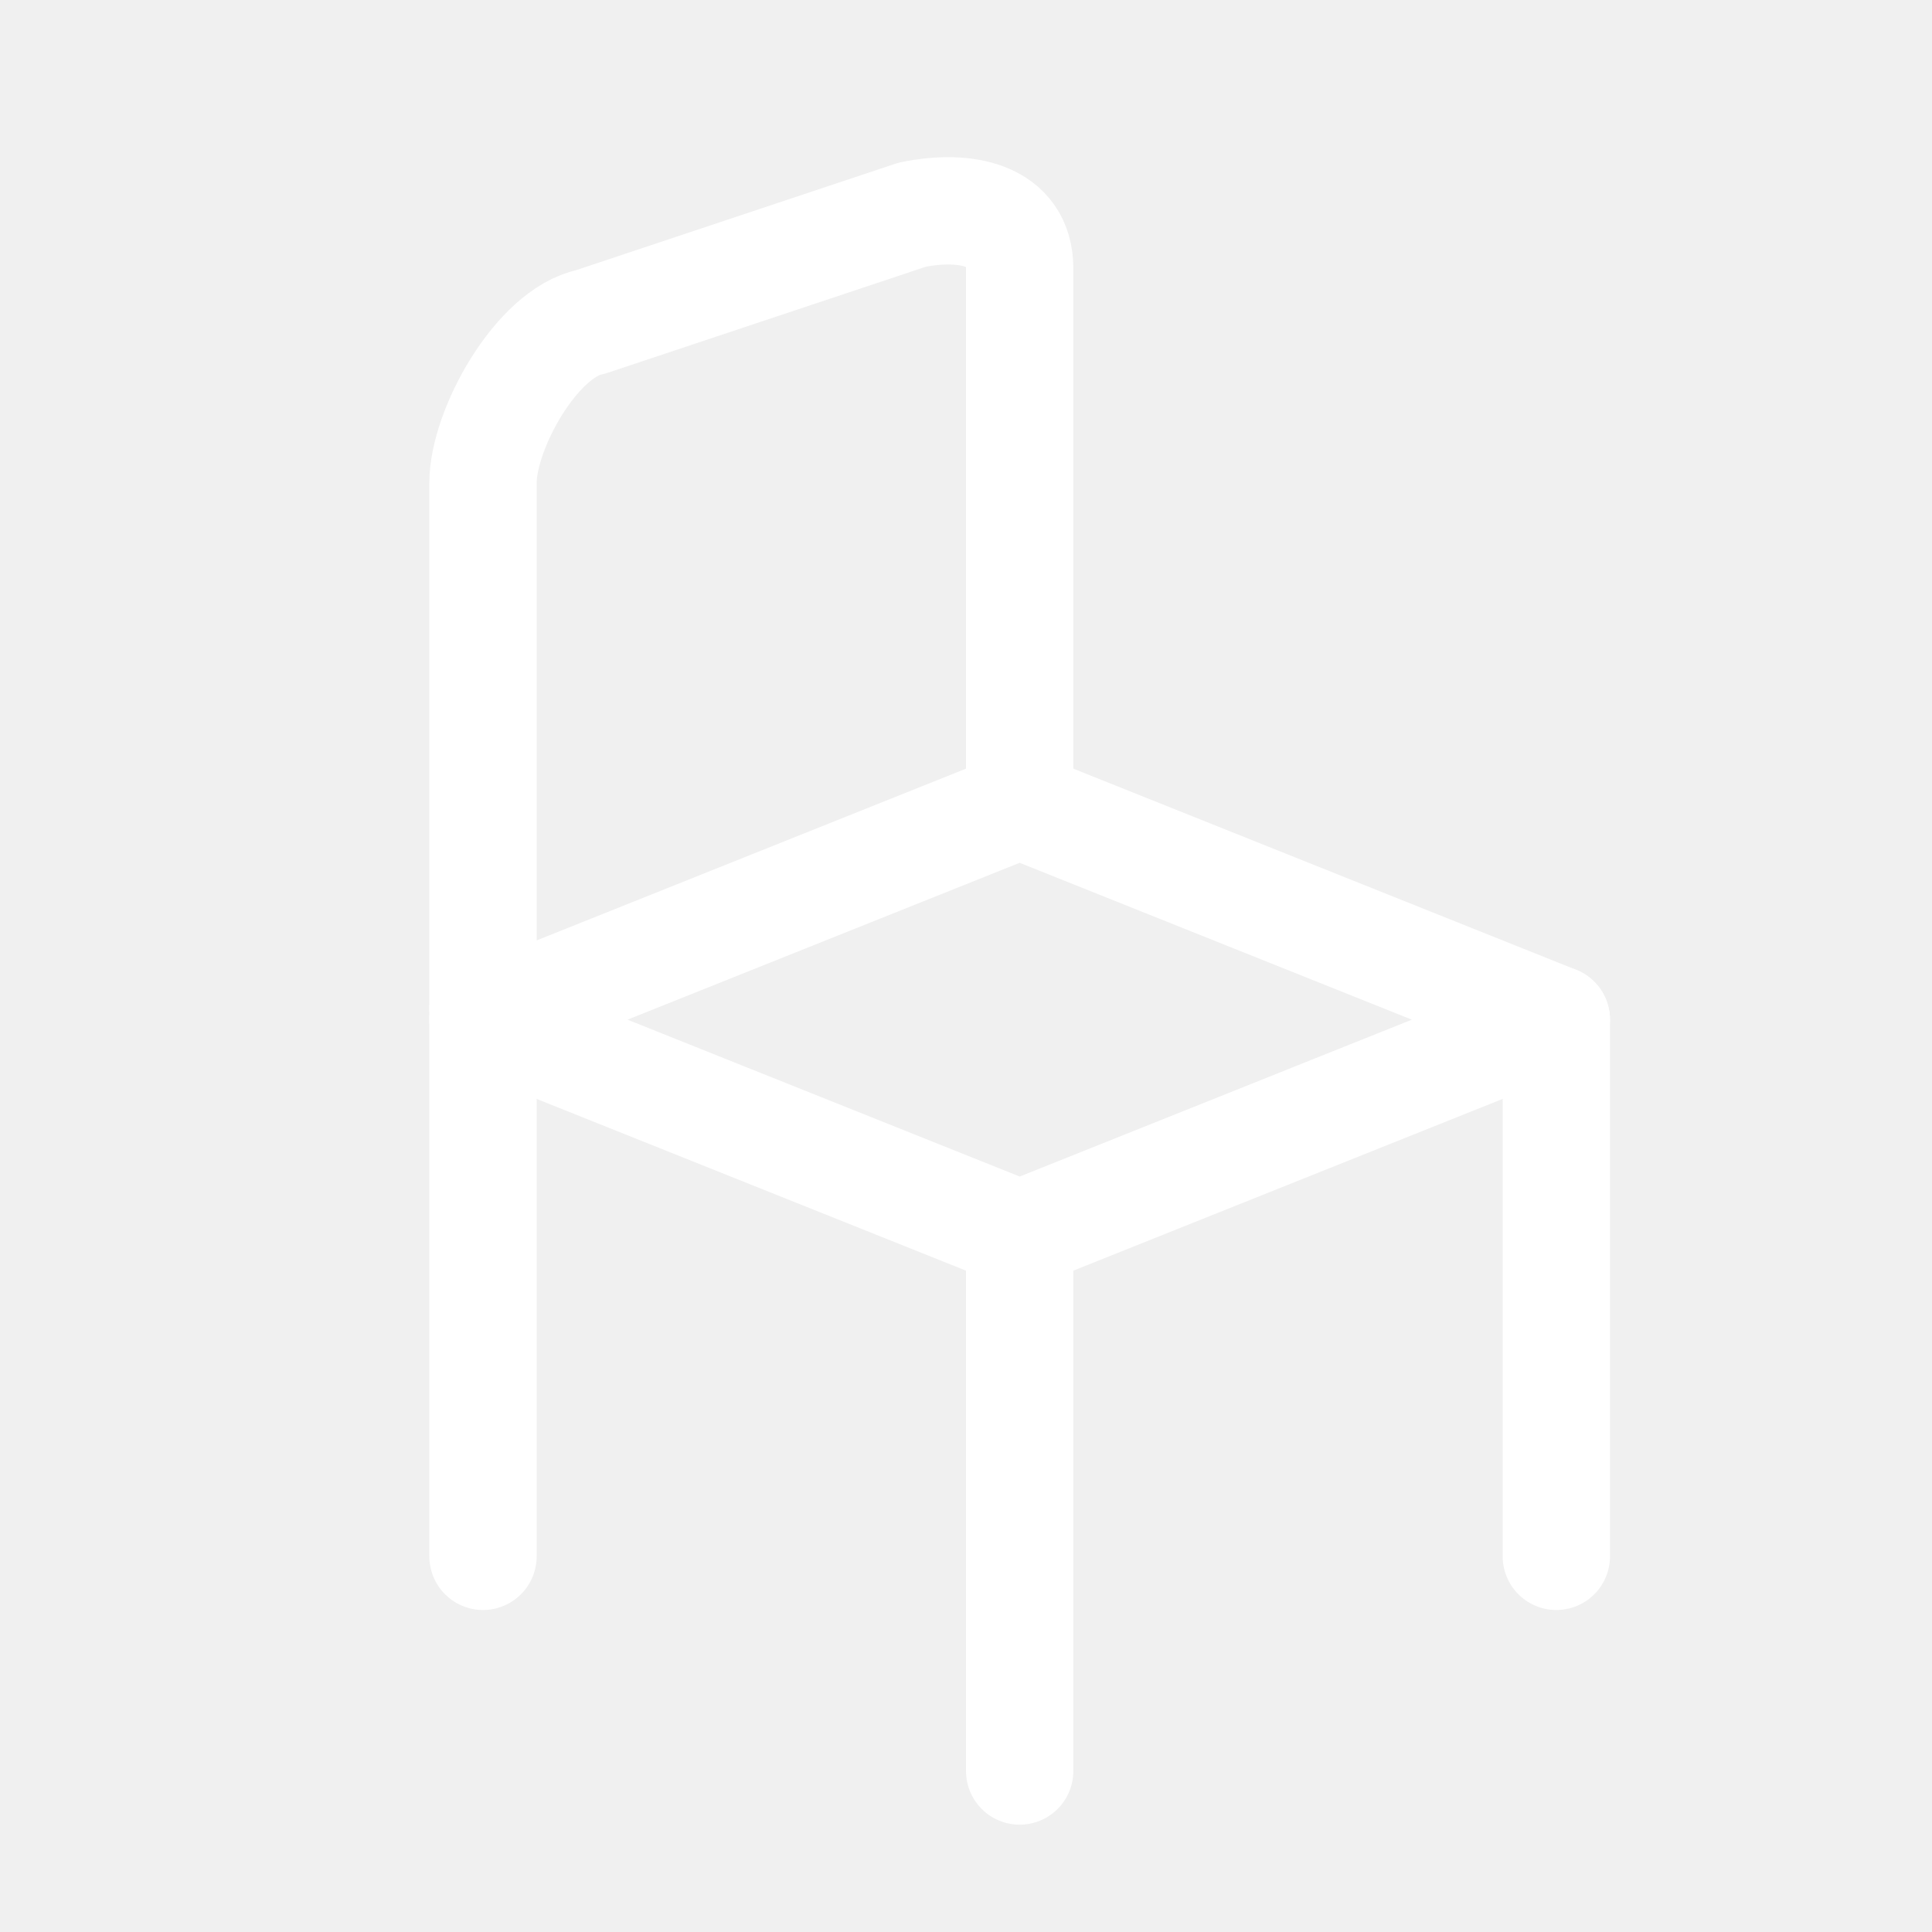
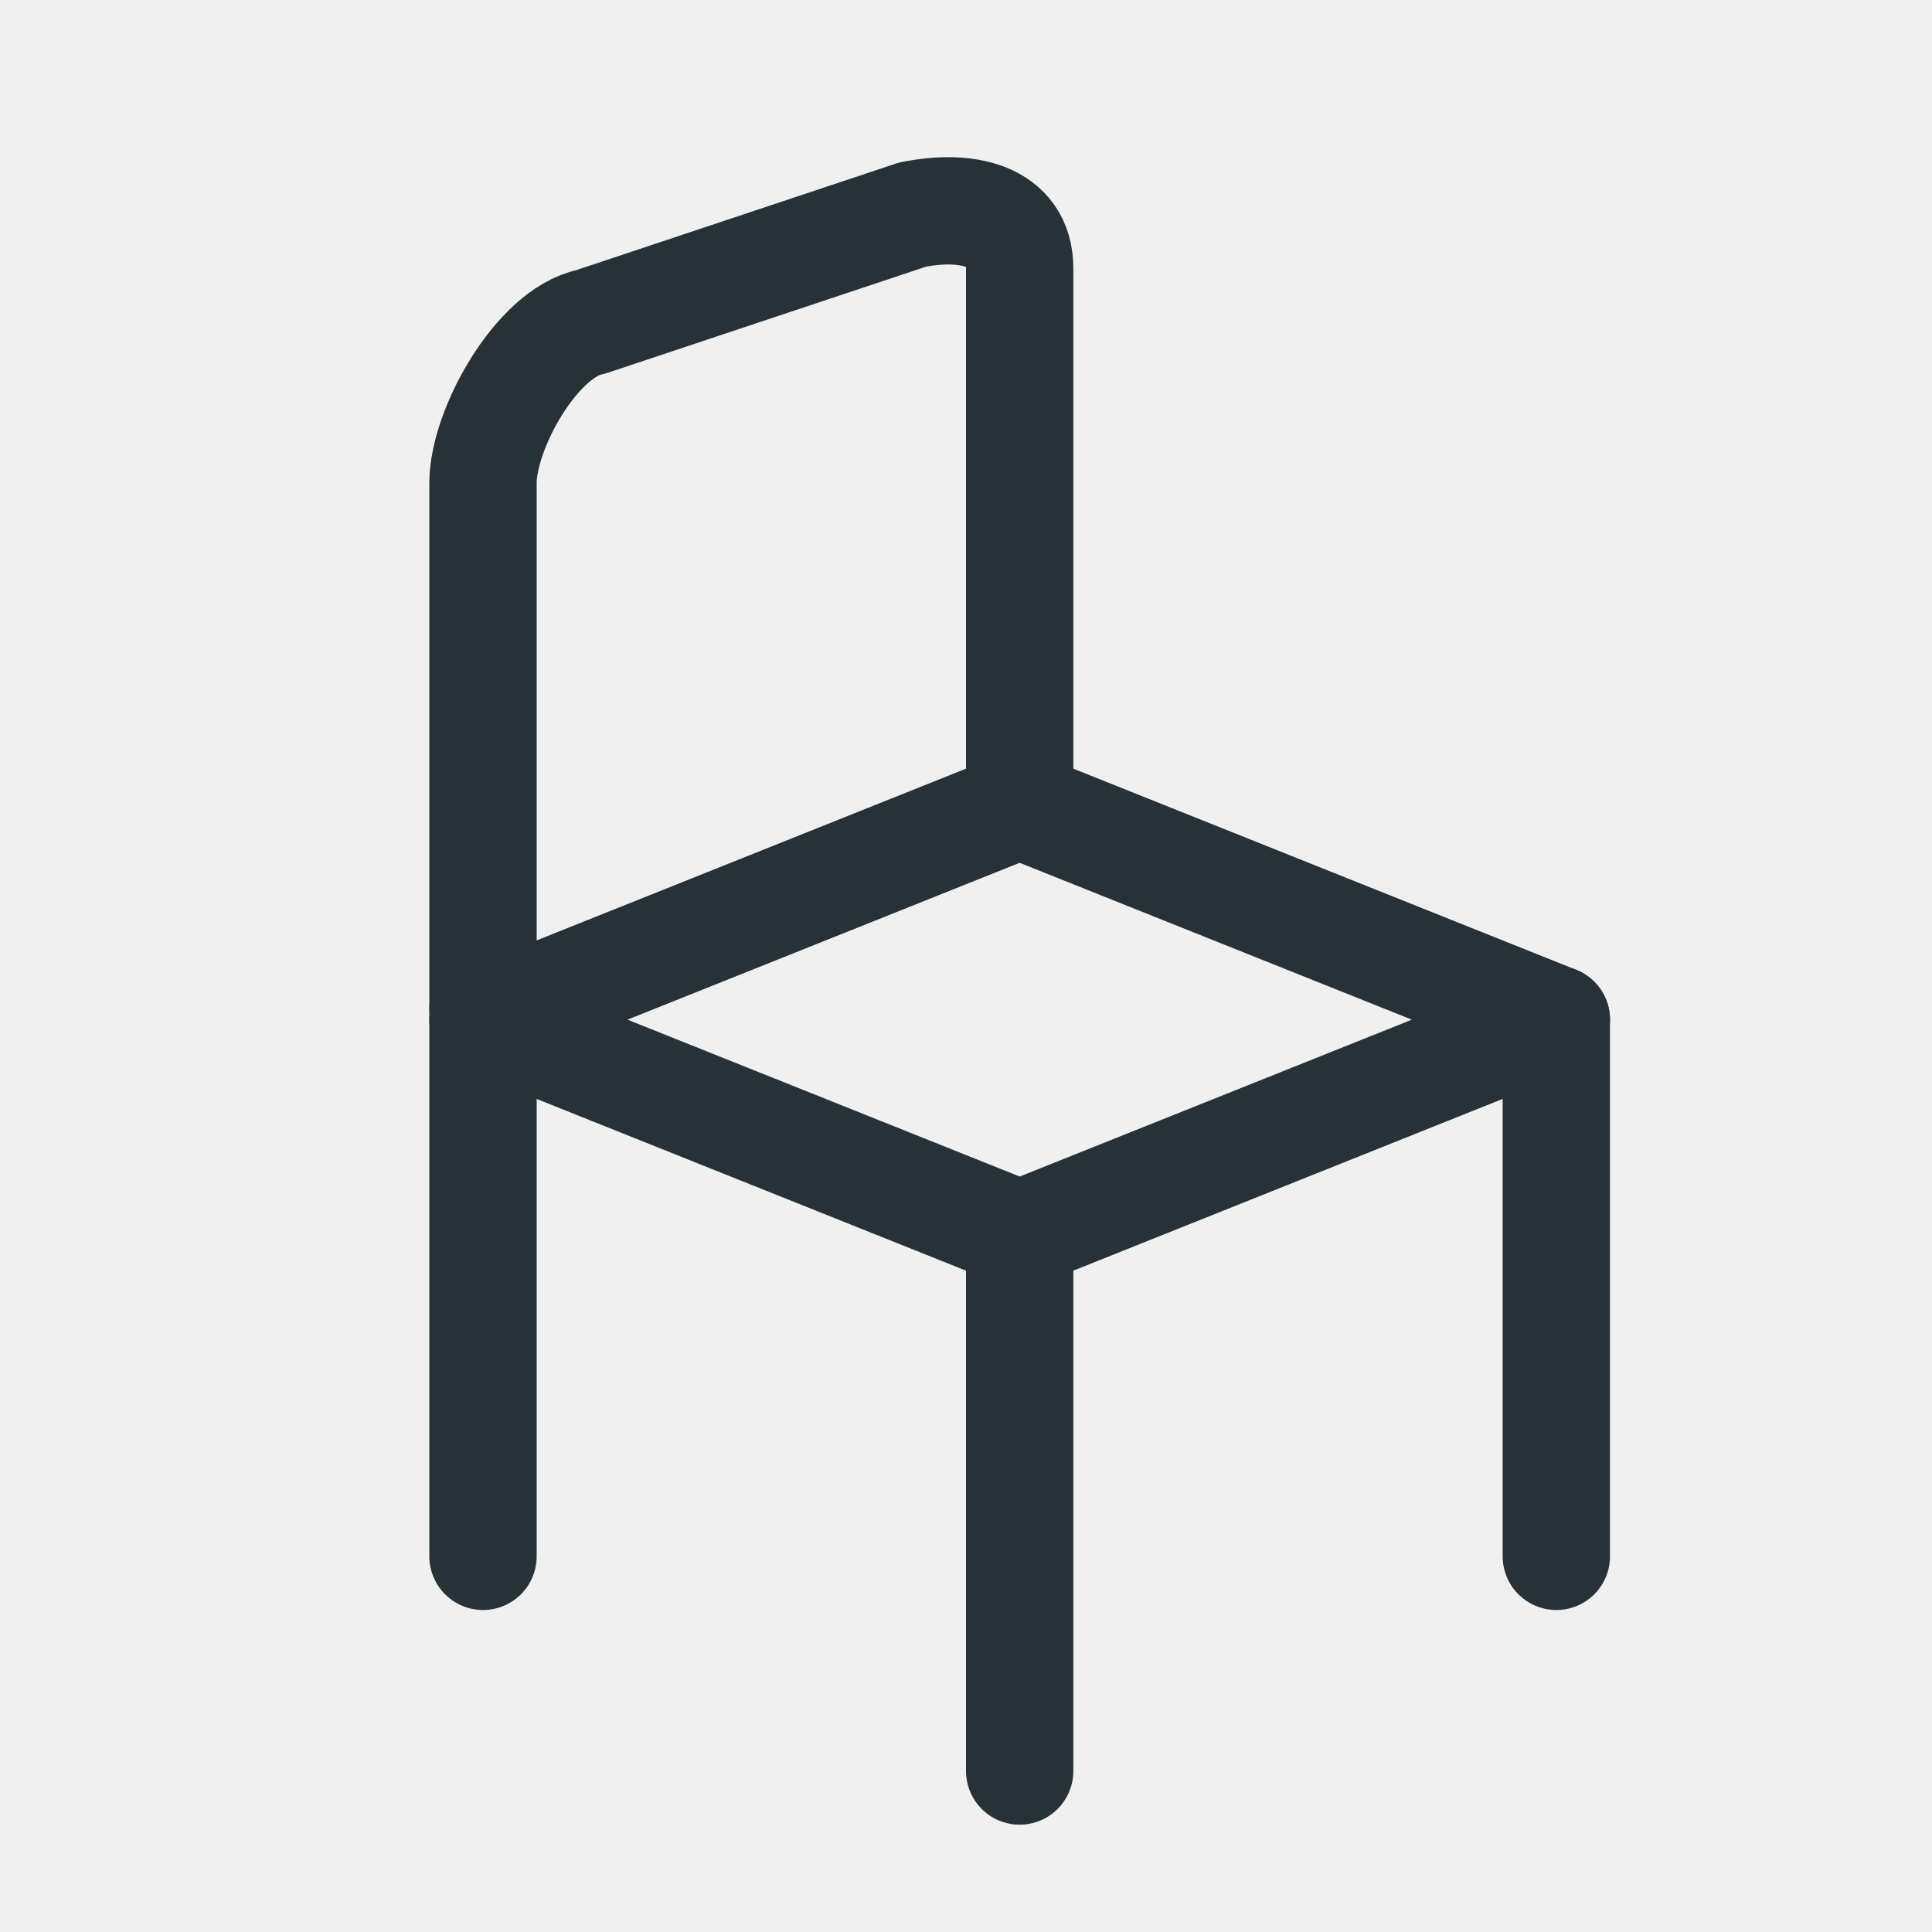
<svg xmlns="http://www.w3.org/2000/svg" width="18pt" height="18pt" viewBox="0 0 18 18" version="1.1">
  <g id="surface1">
-     <path style="fill:none;stroke-width:1;stroke-linecap:round;stroke-linejoin:round;stroke:white;stroke-opacity:1;stroke-miterlimit:10;" d="M 4.5 9.398 L 4.5 4.5 C 4.5 4 5 3.102 5.5 3 L 8.5 2 C 9 1.898 9.5 2 9.5 2.5 L 9.5 7.5 " />
-     <path style="fill:none;stroke-width:1;stroke-linecap:round;stroke-linejoin:round;stroke:white;stroke-opacity:1;stroke-miterlimit:10;" d="M 4.5 14.5 L 4.5 9.398 " />
-     <path style="fill:none;stroke-width:1;stroke-linecap:round;stroke-linejoin:round;stroke:white;stroke-opacity:1;stroke-miterlimit:10;" d="M 14.5 9.5 L 14.5 14.5 " />
-     <path style="fill:none;stroke-width:1;stroke-linecap:round;stroke-linejoin:round;stroke:white;stroke-opacity:1;stroke-miterlimit:10;" d="M 9.5 16.5 L 9.5 11.5 " />
-     <path style="fill:none;stroke-width:1;stroke-linecap:round;stroke-linejoin:round;stroke:white;stroke-opacity:1;stroke-miterlimit:10;" d="M 14.5 9.5 L 9.5 7.5 L 4.5 9.5 L 9.5 11.5 Z M 14.5 9.5 " />
+     <path style="fill:none;stroke-width:1;stroke-linecap:round;stroke-linejoin:round;stroke:rgb(14.902%,19.608%,21.961%);stroke-opacity:1;stroke-miterlimit:10;" d="M 4.5 9.398 L 4.5 4.5 C 4.5 4 5 3.102 5.5 3 L 8.5 2 C 9 1.898 9.5 2 9.5 2.5 L 9.5 7.5 " />
+     <path style="fill:none;stroke-width:1;stroke-linecap:round;stroke-linejoin:round;stroke:rgb(14.902%,19.608%,21.961%);stroke-opacity:1;stroke-miterlimit:10;" d="M 4.5 14.5 L 4.5 9.398 " />
+     <path style="fill:none;stroke-width:1;stroke-linecap:round;stroke-linejoin:round;stroke:rgb(14.902%,19.608%,21.961%);stroke-opacity:1;stroke-miterlimit:10;" d="M 14.5 9.5 L 14.5 14.5 " />
+     <path style="fill:none;stroke-width:1;stroke-linecap:round;stroke-linejoin:round;stroke:rgb(14.902%,19.608%,21.961%);stroke-opacity:1;stroke-miterlimit:10;" d="M 9.5 16.5 L 9.5 11.5 " />
+     <path style="fill:none;stroke-width:1;stroke-linecap:round;stroke-linejoin:round;stroke:rgb(14.902%,19.608%,21.961%);stroke-opacity:1;stroke-miterlimit:10;" d="M 14.5 9.5 L 9.5 7.5 L 4.5 9.5 L 9.5 11.5 Z M 14.5 9.5 " />
  </g>
</svg>
